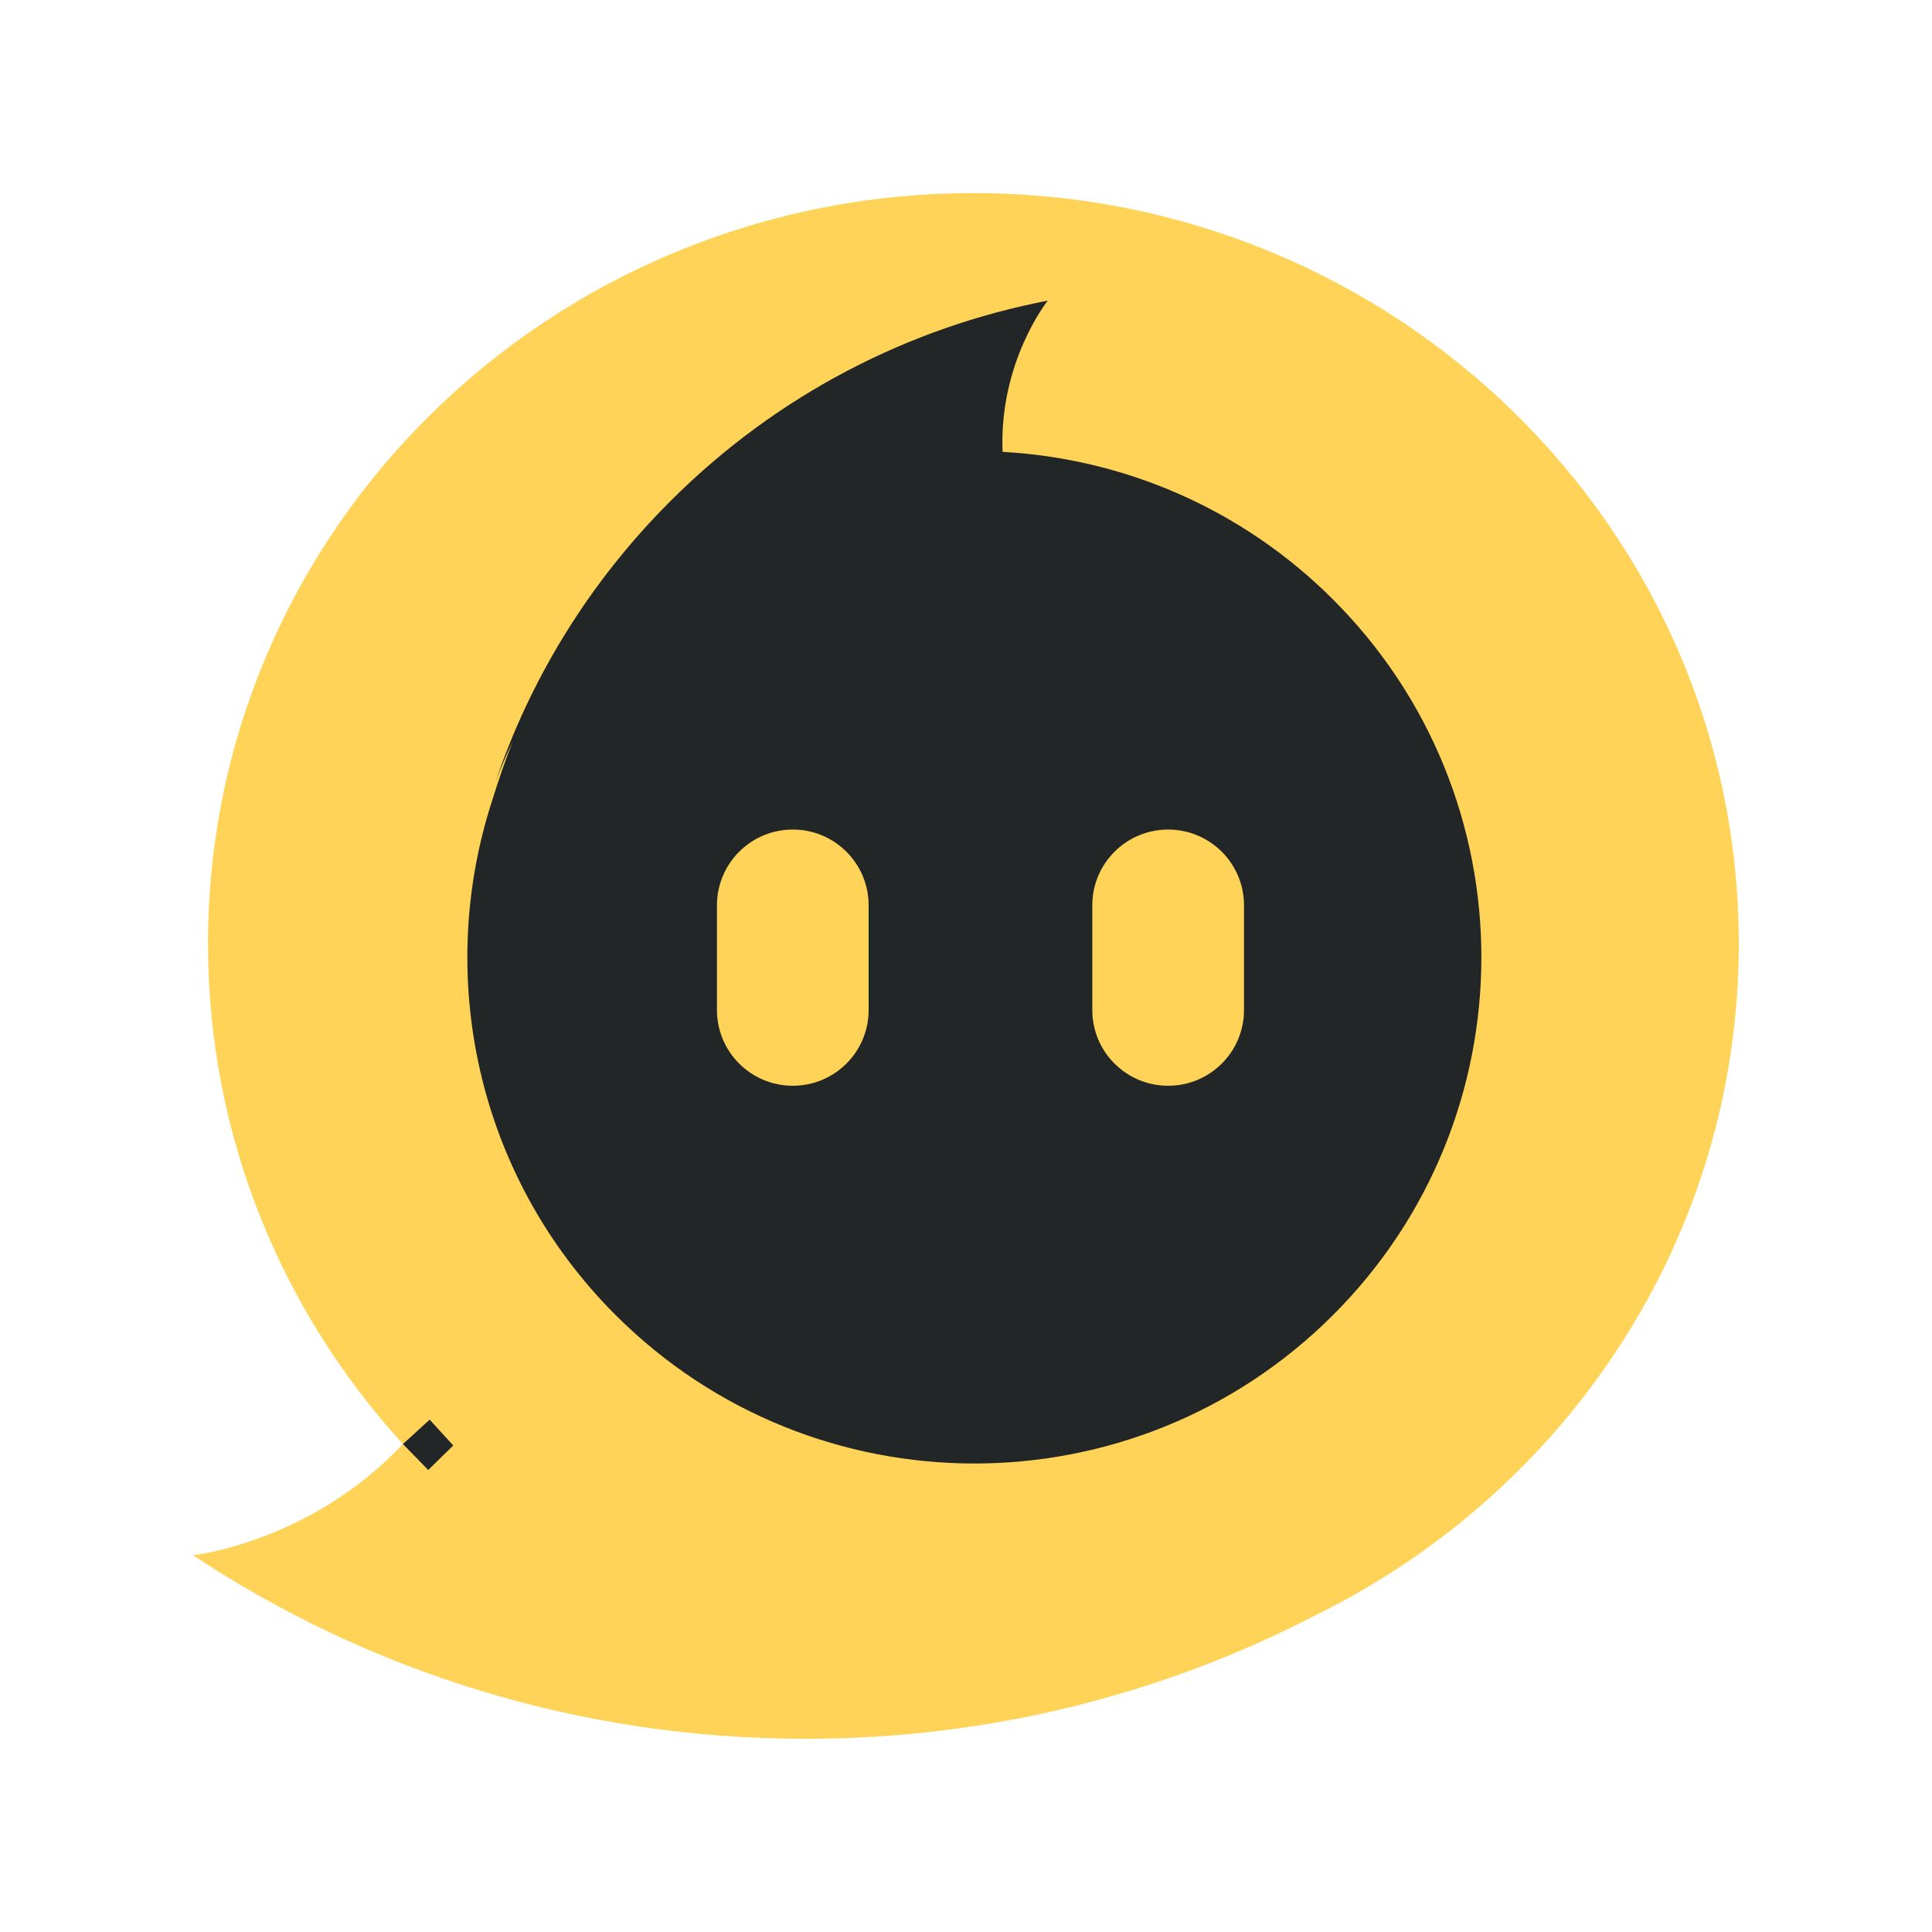
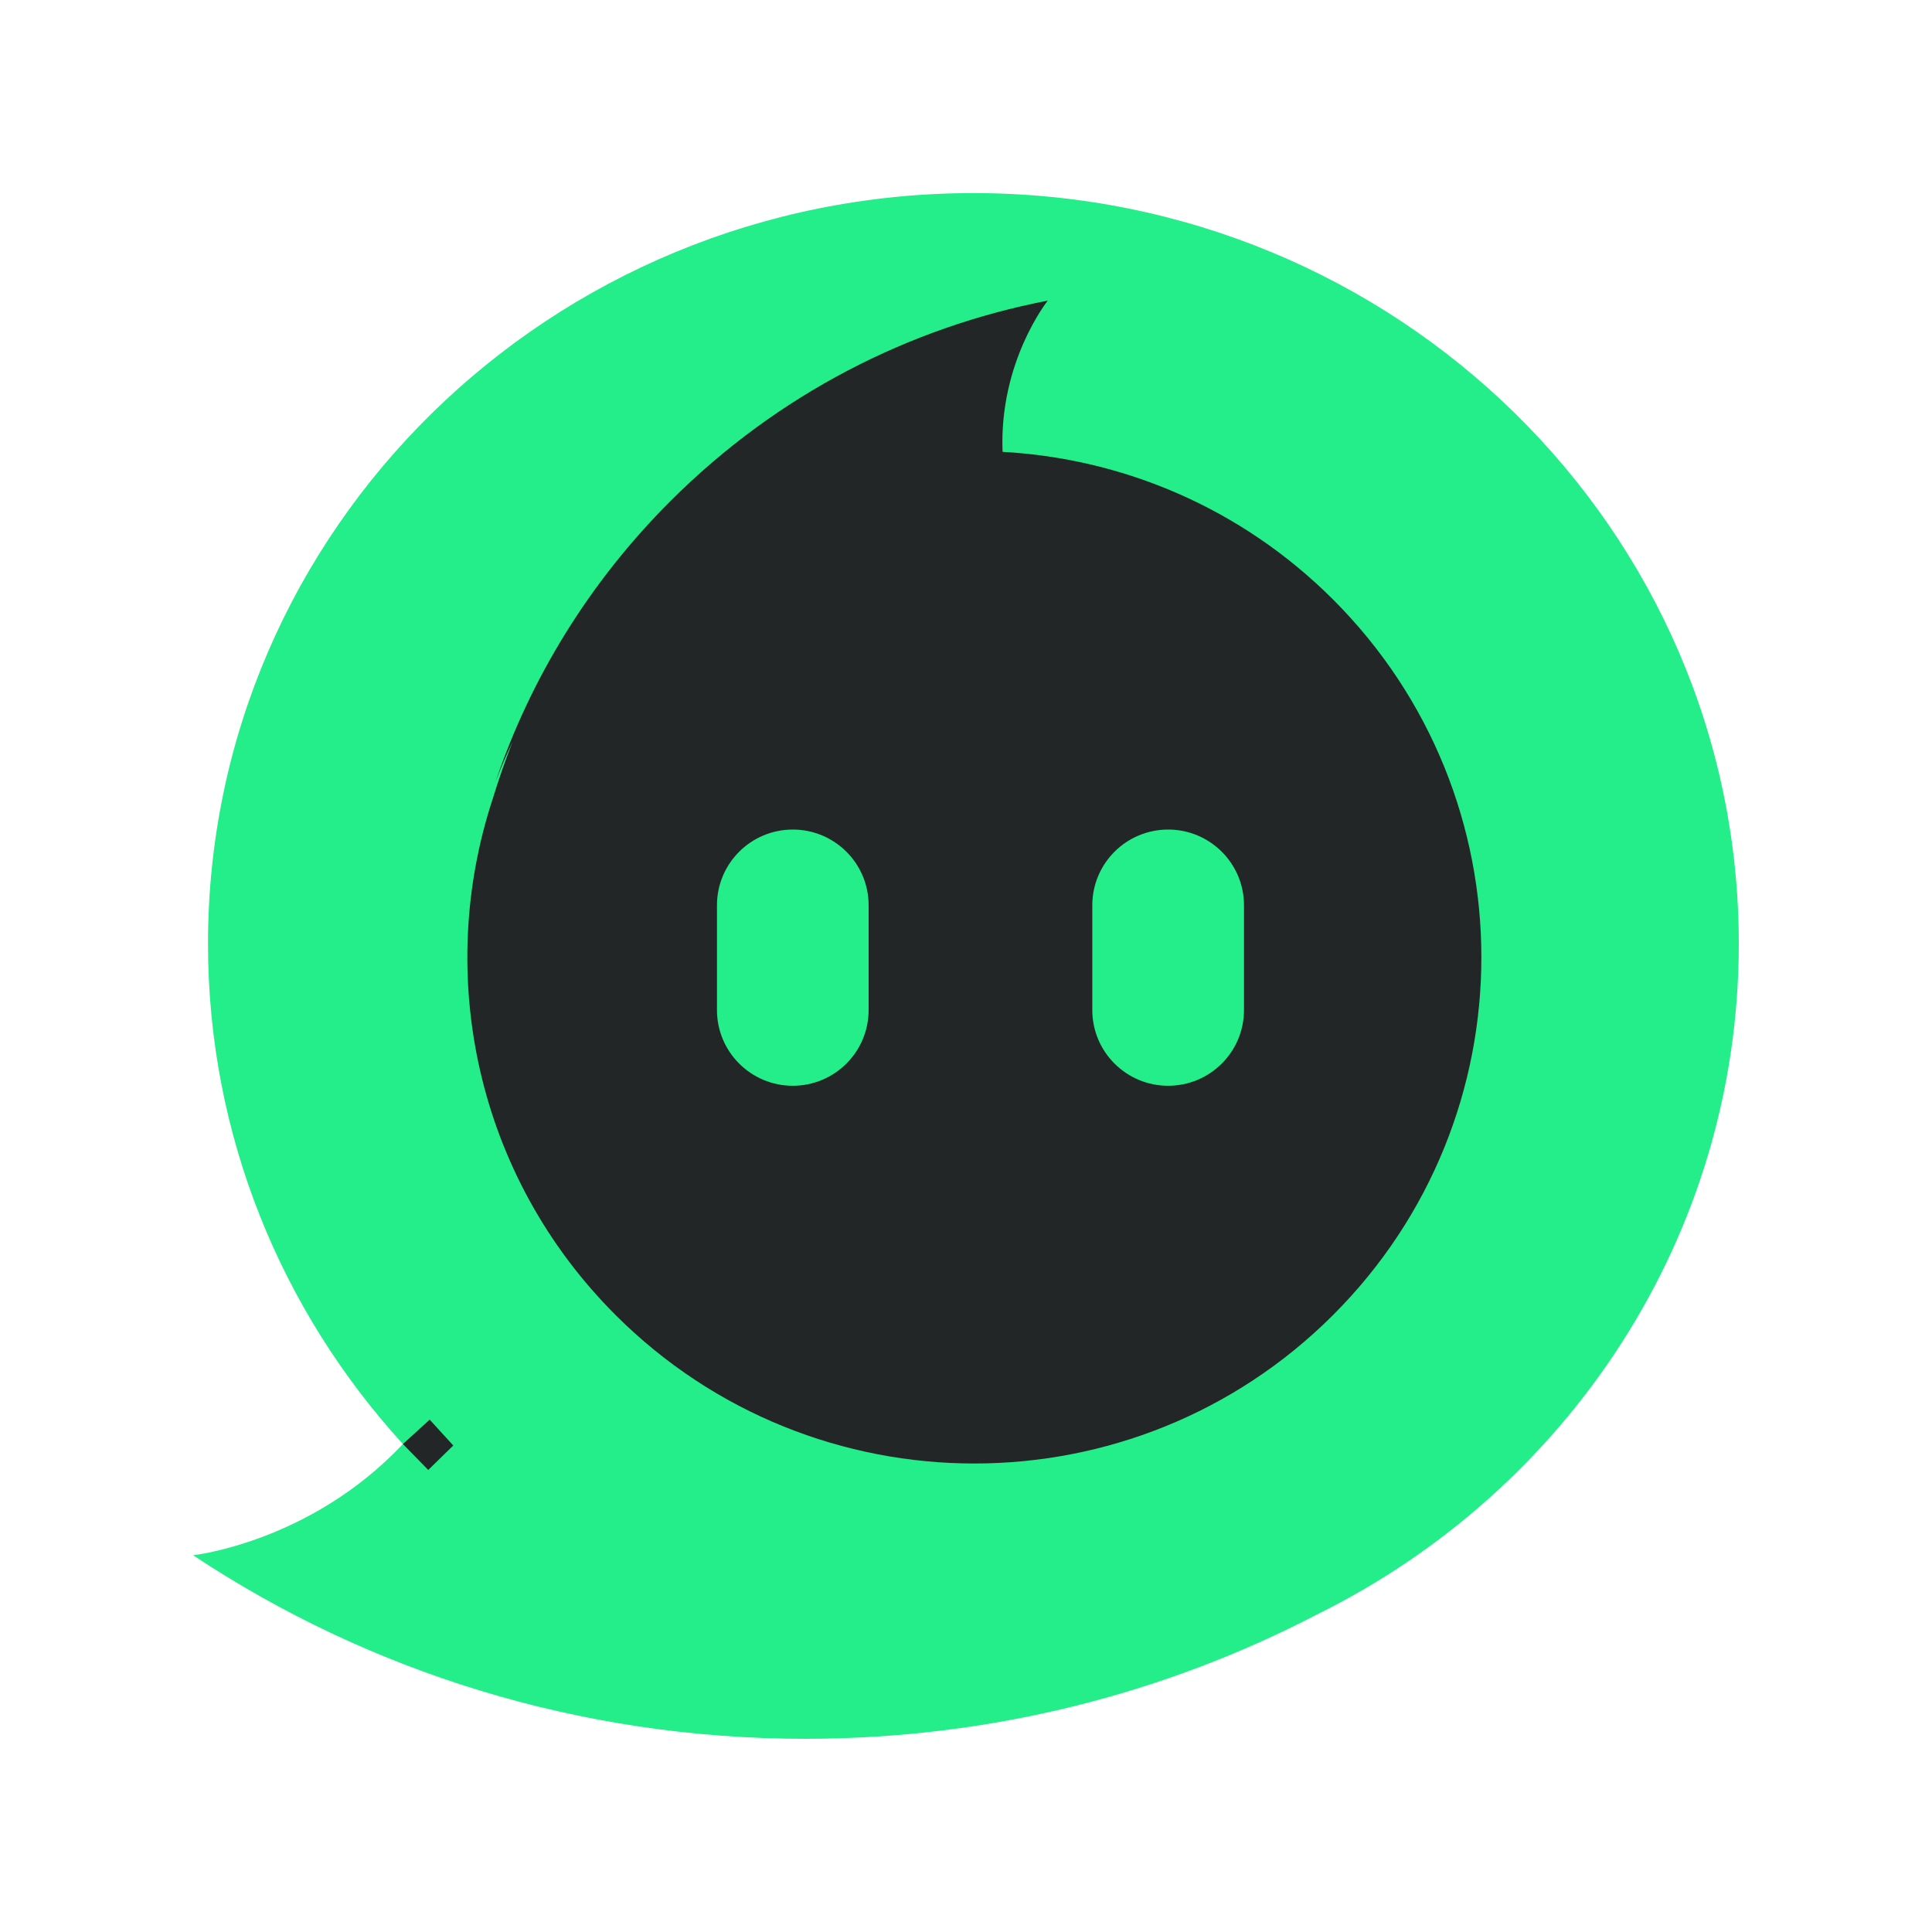
<svg xmlns="http://www.w3.org/2000/svg" width="80" height="80" viewBox="0 0 80 80" fill="none">
  <g id="Frame 1420069151">
    <g id="Group 1420069177">
      <g id="Union">
-         <path fill-rule="evenodd" clip-rule="evenodd" d="M16.684 59.795C11.666 54.296 8.613 47.037 8.613 39.077C8.613 21.912 22.803 7.996 40.307 7.996C57.81 7.996 72 21.912 72 39.077C72 51.215 64.903 61.723 54.559 66.84C48.23 70.134 41.01 72 33.346 72C23.955 72 15.231 69.198 7.996 64.4C7.996 64.4 12.848 63.872 16.682 59.796L16.684 59.795Z" fill="#fed358" />
+         <path fill-rule="evenodd" clip-rule="evenodd" d="M16.684 59.795C11.666 54.296 8.613 47.037 8.613 39.077C8.613 21.912 22.803 7.996 40.307 7.996C57.81 7.996 72 21.912 72 39.077C72 51.215 64.903 61.723 54.559 66.84C48.23 70.134 41.01 72 33.346 72C23.955 72 15.231 69.198 7.996 64.4C7.996 64.4 12.848 63.872 16.682 59.796L16.684 59.795Z" fill="#24ee89" />
        <path d="M16.684 59.795L17.732 60.868L18.769 59.855L17.792 58.784L16.684 59.795Z..." fill="#232626" />
      </g>
      <path id="Vector" fill-rule="evenodd" clip-rule="evenodd" d="M55.191 54.461C63.39 46.275 63.39 33.002 55.191 24.816C51.388 21.02 46.491 18.986 41.514 18.71C41.364 14.982 43.374 12.463 43.384 12.451L43.382 12.451L43.383 12.449C37.663 13.552 32.201 16.315 27.772 20.738C24.375 24.129 21.956 28.127 20.514 32.382C20.725 31.824 20.961 31.273 21.22 30.731C20.921 31.491 20.651 32.269 20.407 33.064C18.006 40.342 19.701 48.673 25.498 54.461C33.698 62.647 46.991 62.647 55.191 54.461Z" fill="#232626" />
-       <path id="Vector_2" fill-rule="evenodd" clip-rule="evenodd" d="M29.688 37.485V40.089V41.824C29.688 43.555 31.093 44.959 32.828 44.959C34.562 44.959 35.968 43.555 35.968 41.824V40.086V37.485C35.968 35.754 34.562 34.35 32.828 34.35C31.093 34.35 29.688 35.754 29.688 37.485Z" fill="#fed358" />
-       <path id="Vector_3" fill-rule="evenodd" clip-rule="evenodd" d="M45.23 37.485V40.089V41.824C45.23 43.555 46.636 44.959 48.37 44.959C50.105 44.959 51.511 43.555 51.511 41.824V40.086V37.485C51.511 35.754 50.105 34.35 48.37 34.35C46.636 34.35 45.23 35.754 45.23 37.485Z" fill="#fed358" />
+       <path id="Vector_2" fill-rule="evenodd" clip-rule="evenodd" d="M29.688 37.485V40.089V41.824C29.688 43.555 31.093 44.959 32.828 44.959C34.562 44.959 35.968 43.555 35.968 41.824V40.086V37.485C35.968 35.754 34.562 34.35 32.828 34.35C31.093 34.35 29.688 35.754 29.688 37.485Z" fill="#24ee89" />
+       <path id="Vector_3" fill-rule="evenodd" clip-rule="evenodd" d="M45.23 37.485V40.089V41.824C45.23 43.555 46.636 44.959 48.37 44.959C50.105 44.959 51.511 43.555 51.511 41.824V40.086V37.485C51.511 35.754 50.105 34.35 48.37 34.35C46.636 34.35 45.23 35.754 45.23 37.485Z" fill="#24ee89" />
    </g>
  </g>
</svg>
